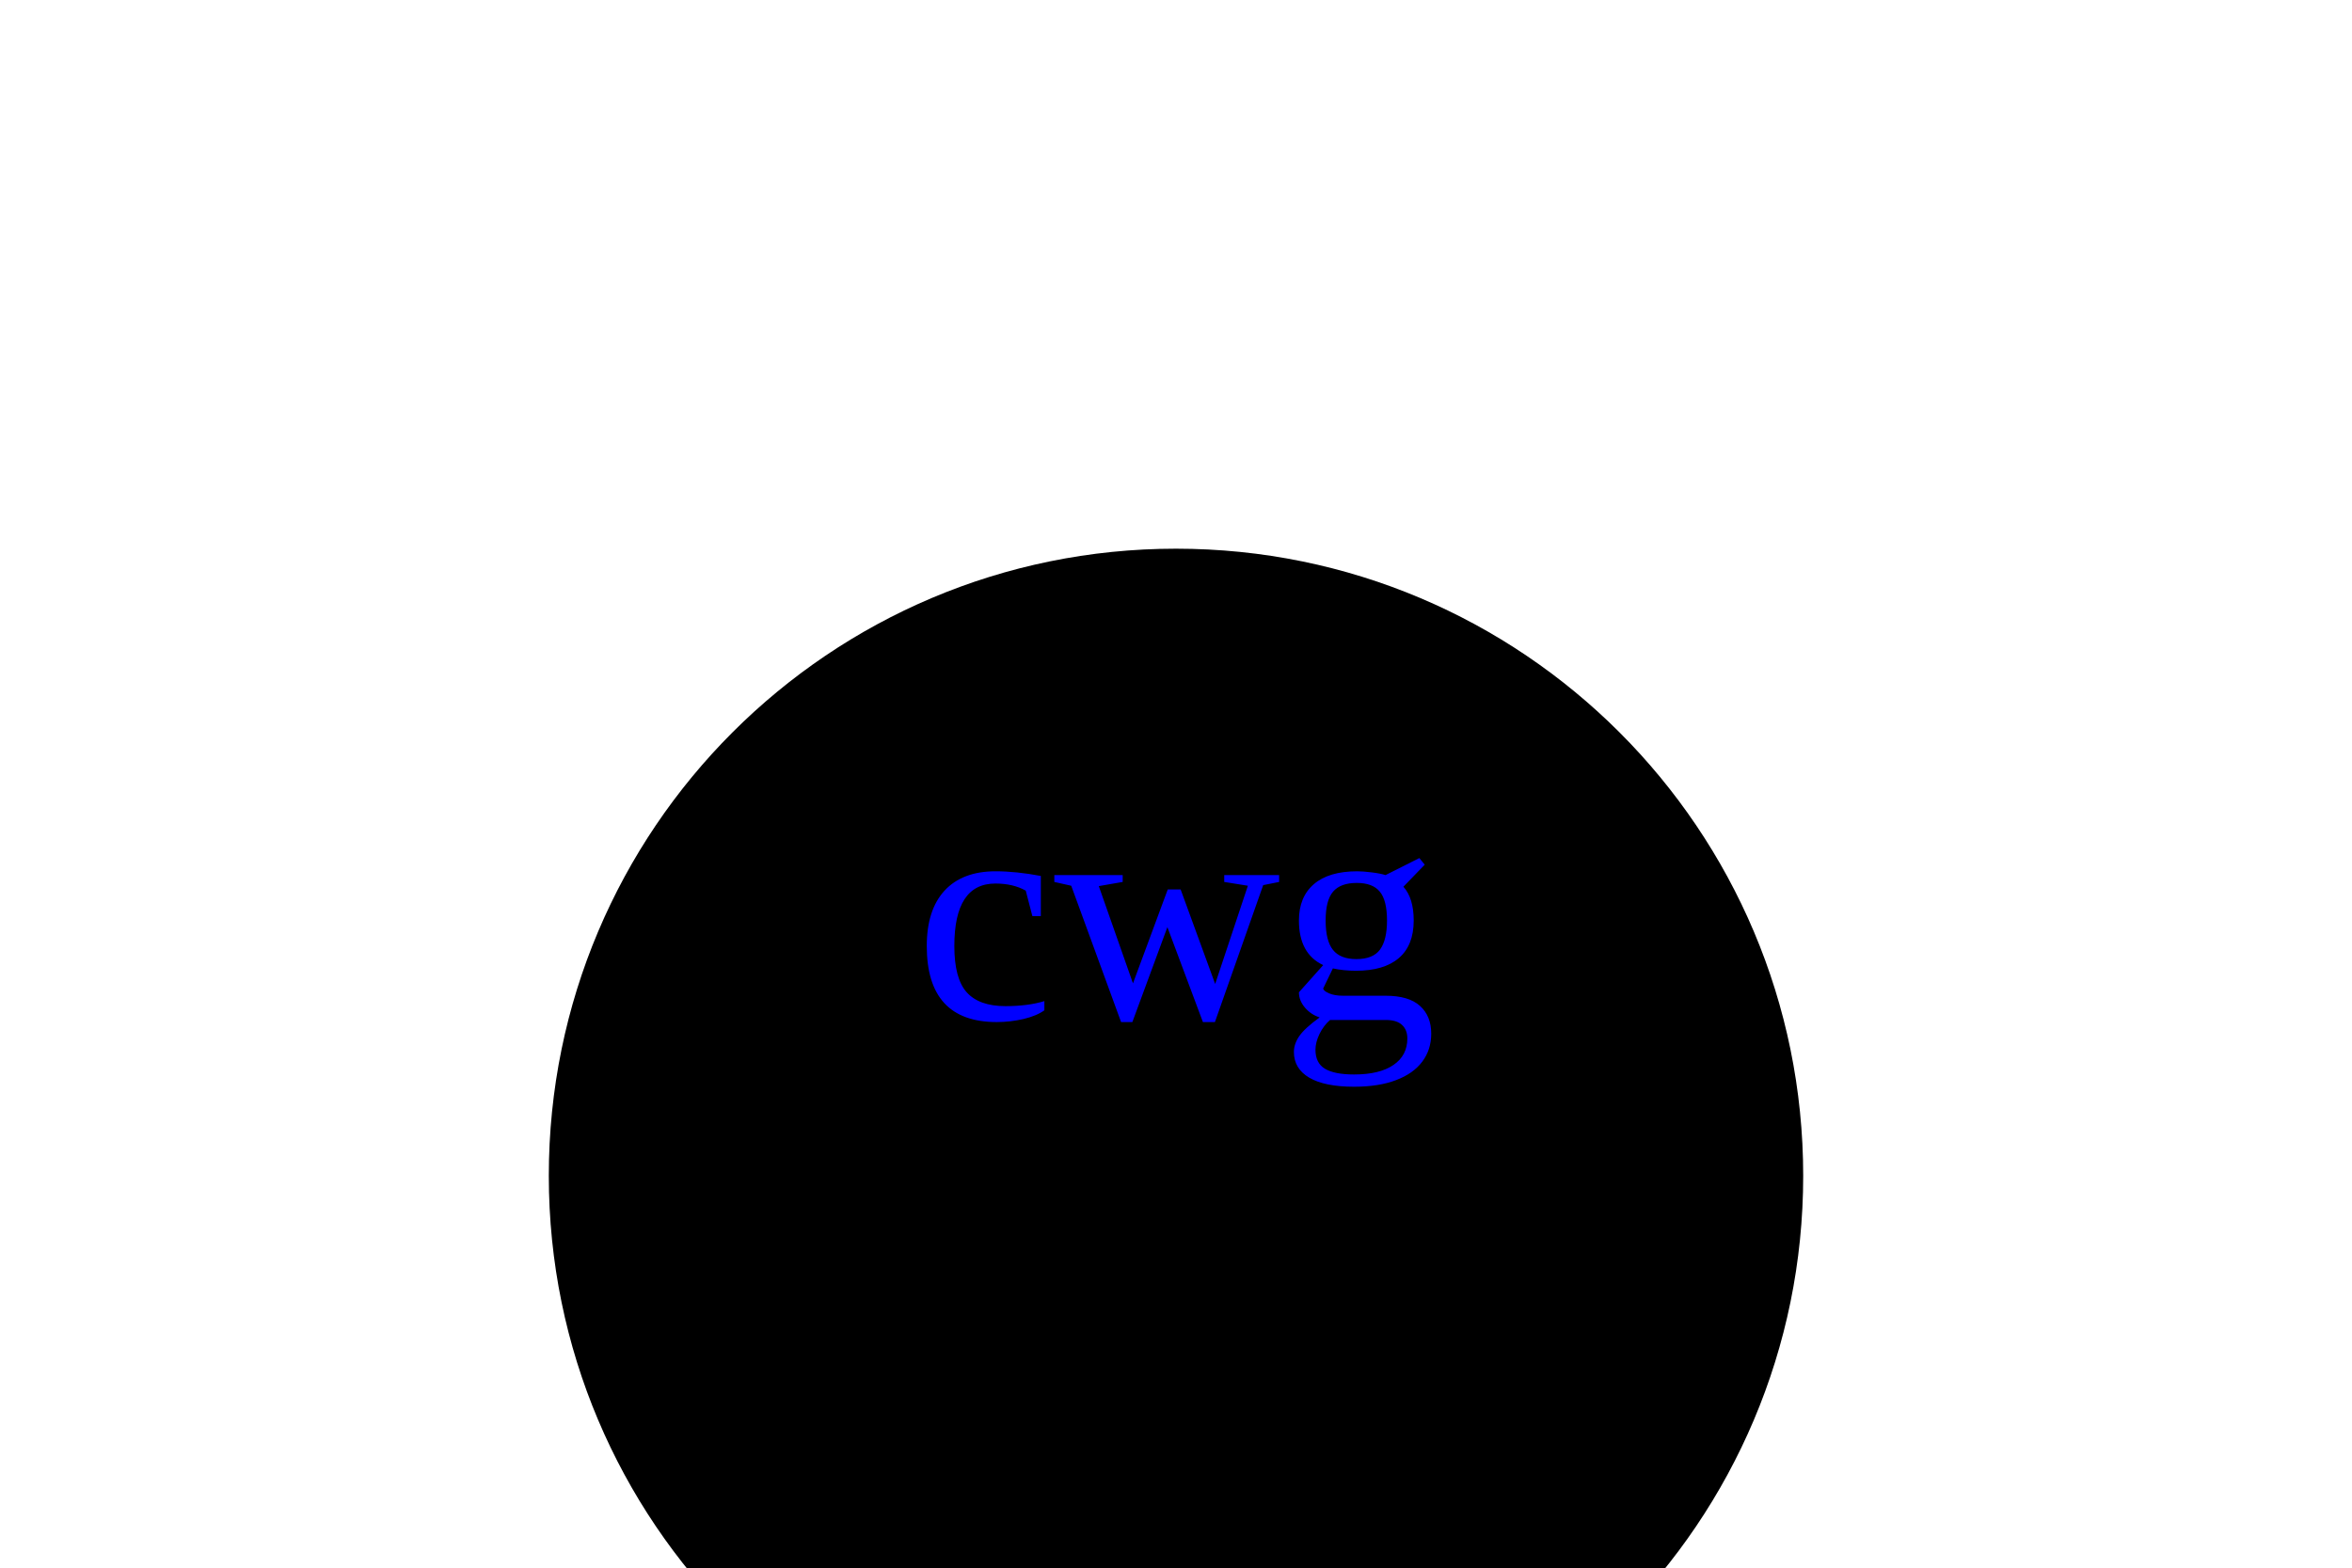
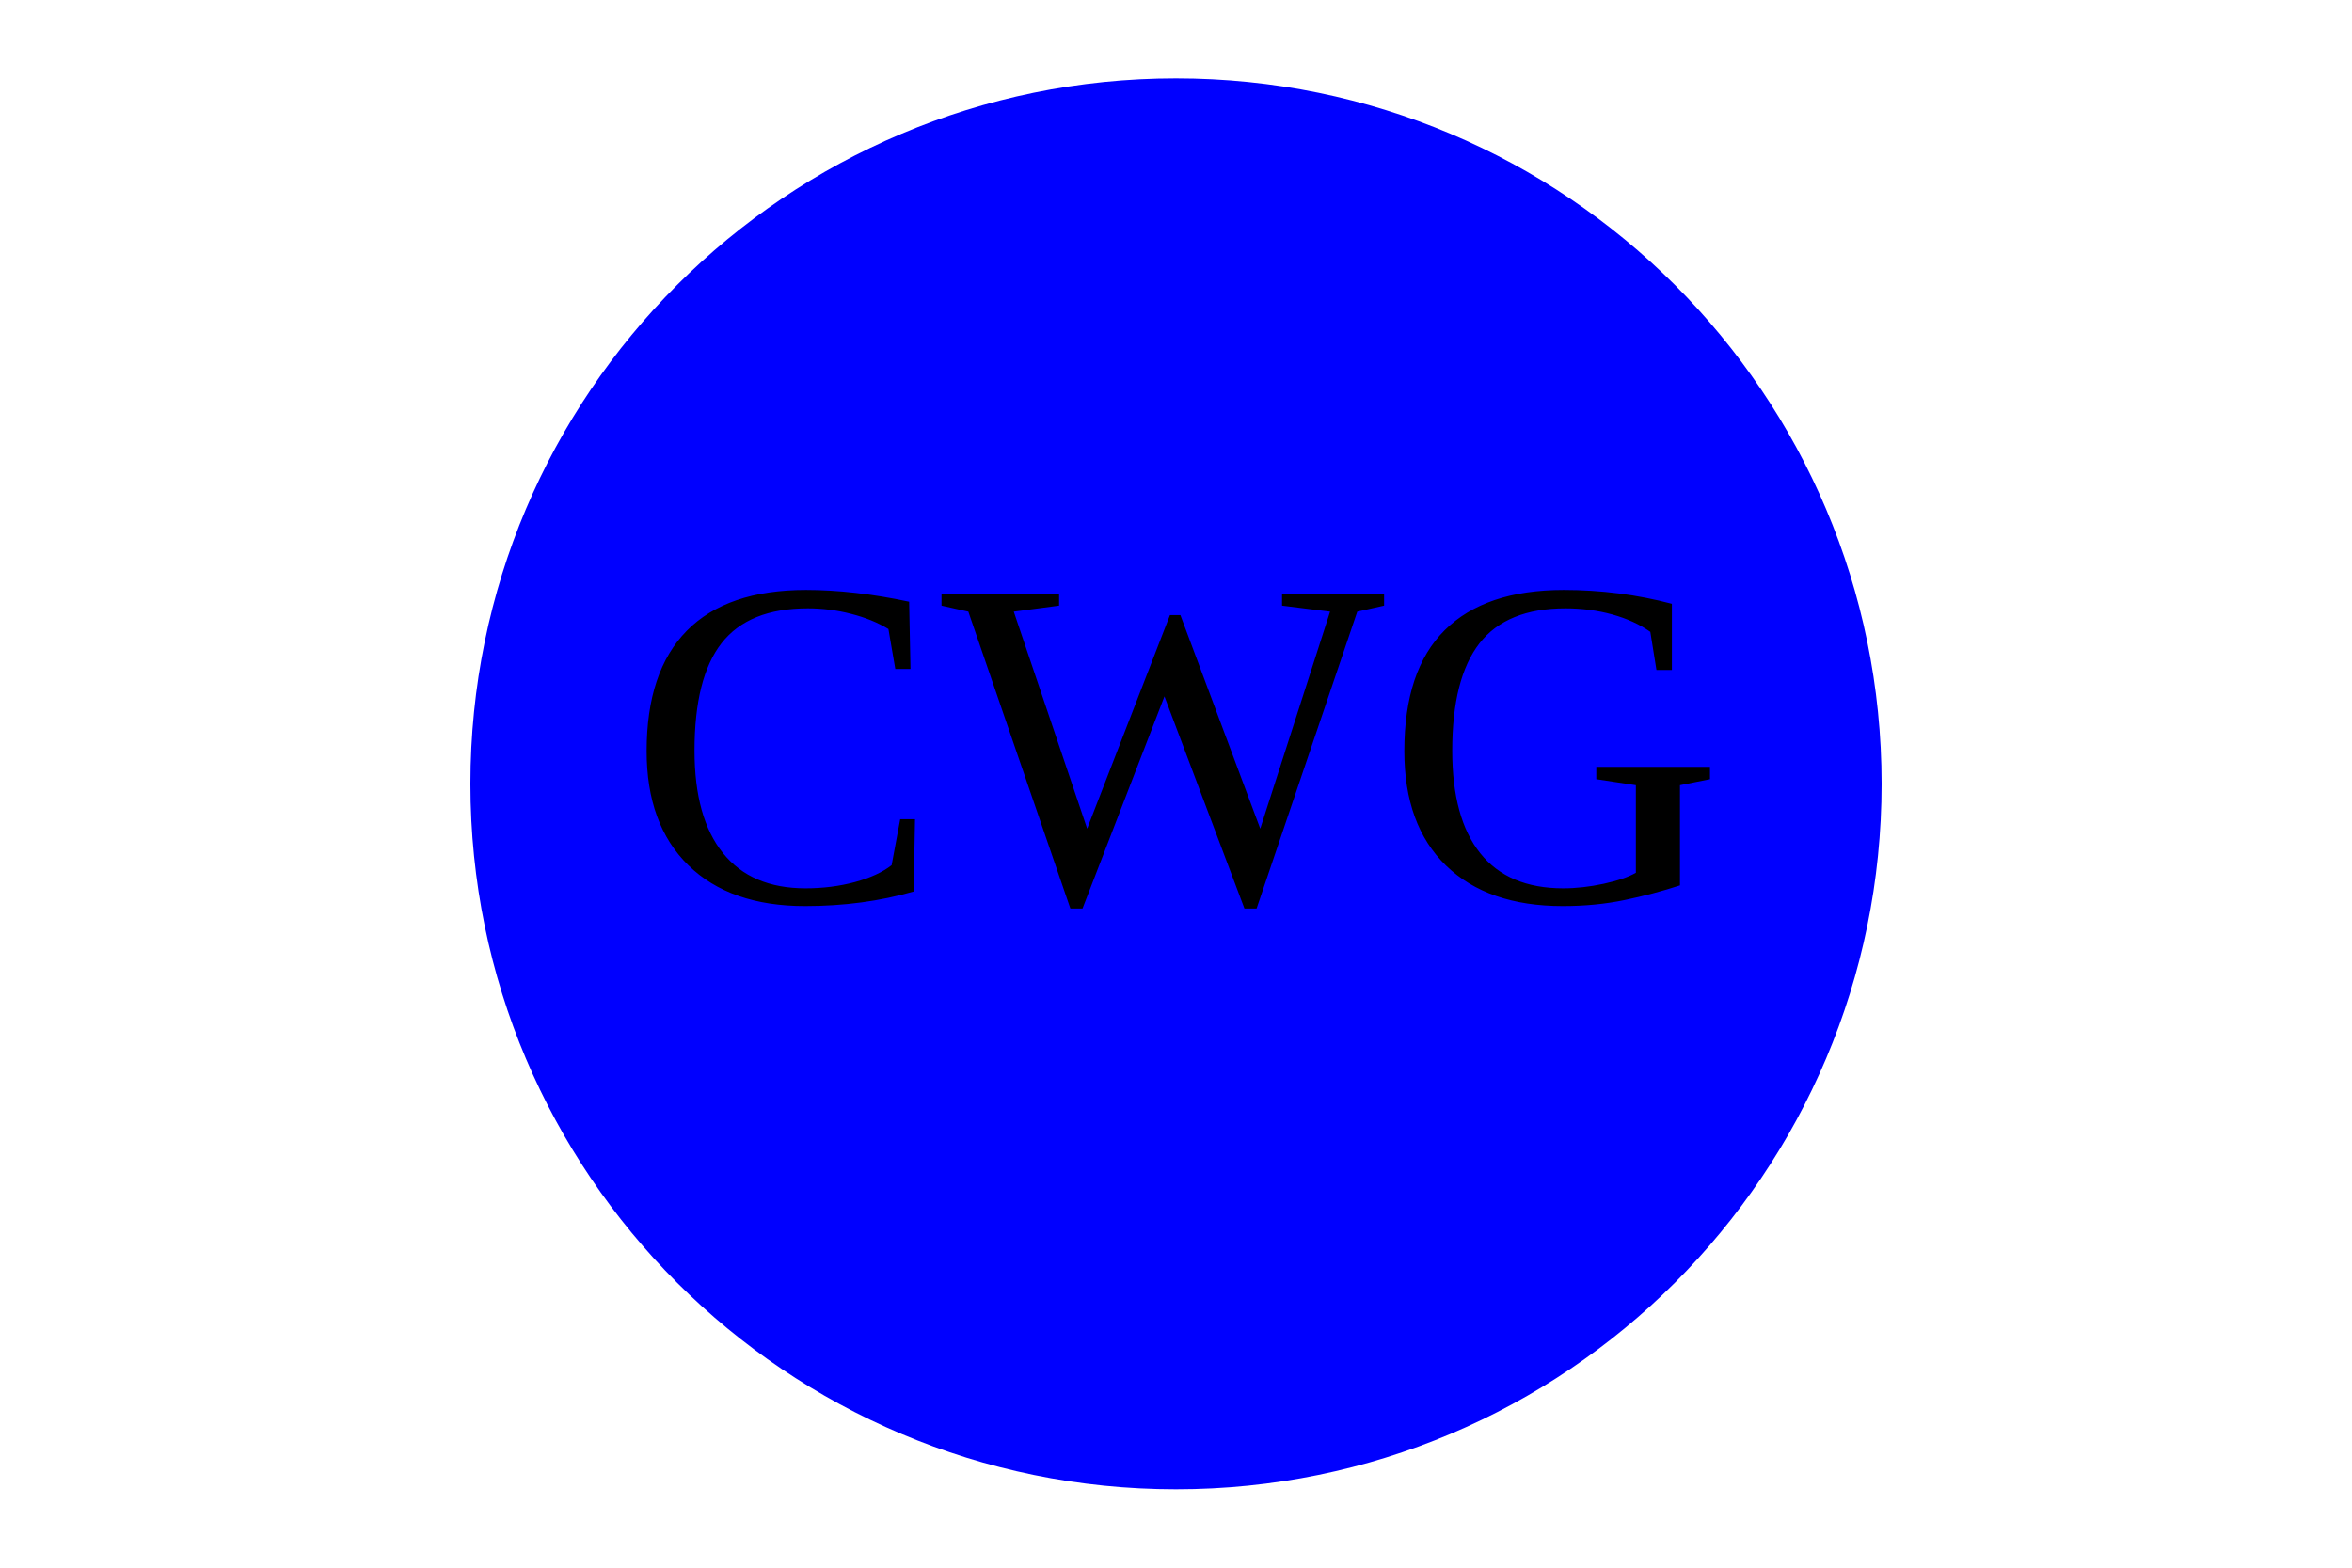
<svg xmlns="http://www.w3.org/2000/svg" version="1.1" width="300" height="200">
-   <circle cx="150" cy="150" r="80" fill="black" />
-   <text x="150" y="130" text-anchor="middle" font-size="40" fill="blue">cwg</text>
+   <circle cx="150" cy="100" r="90" fill="blue" />
+   <text x="150" y="115" text-anchor="middle" font-size="60" fill="black">CWG</text>
</svg>
